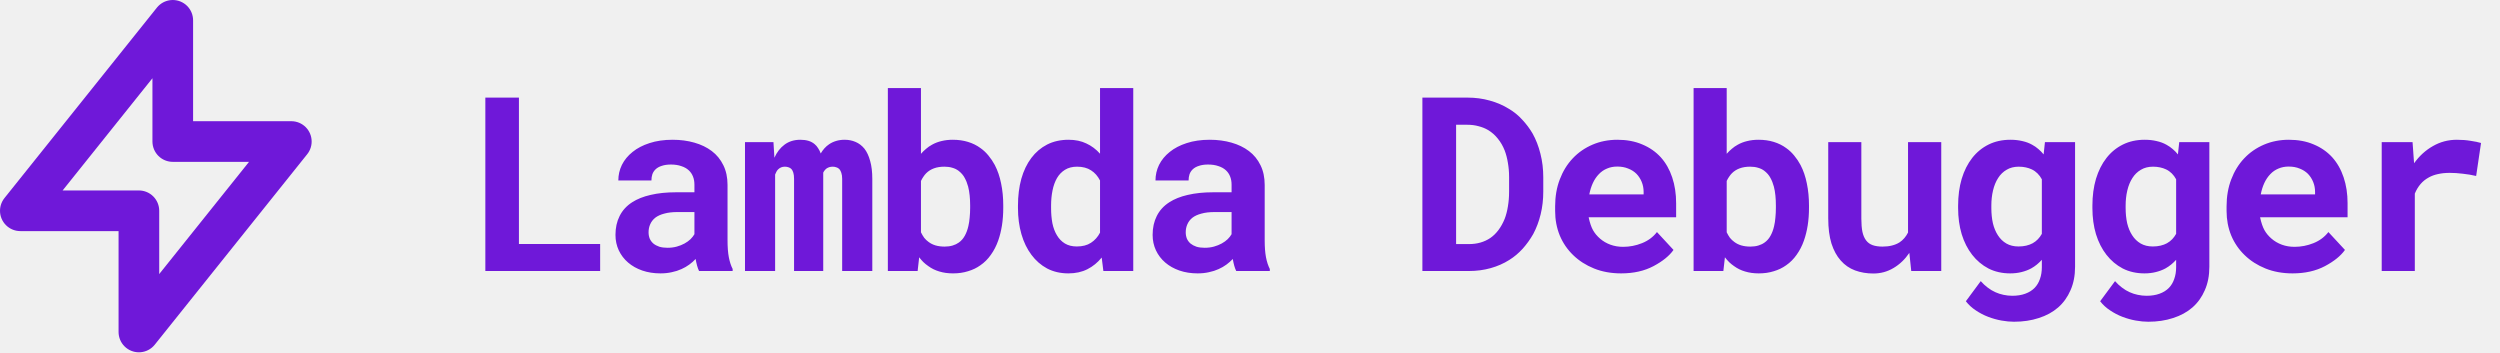
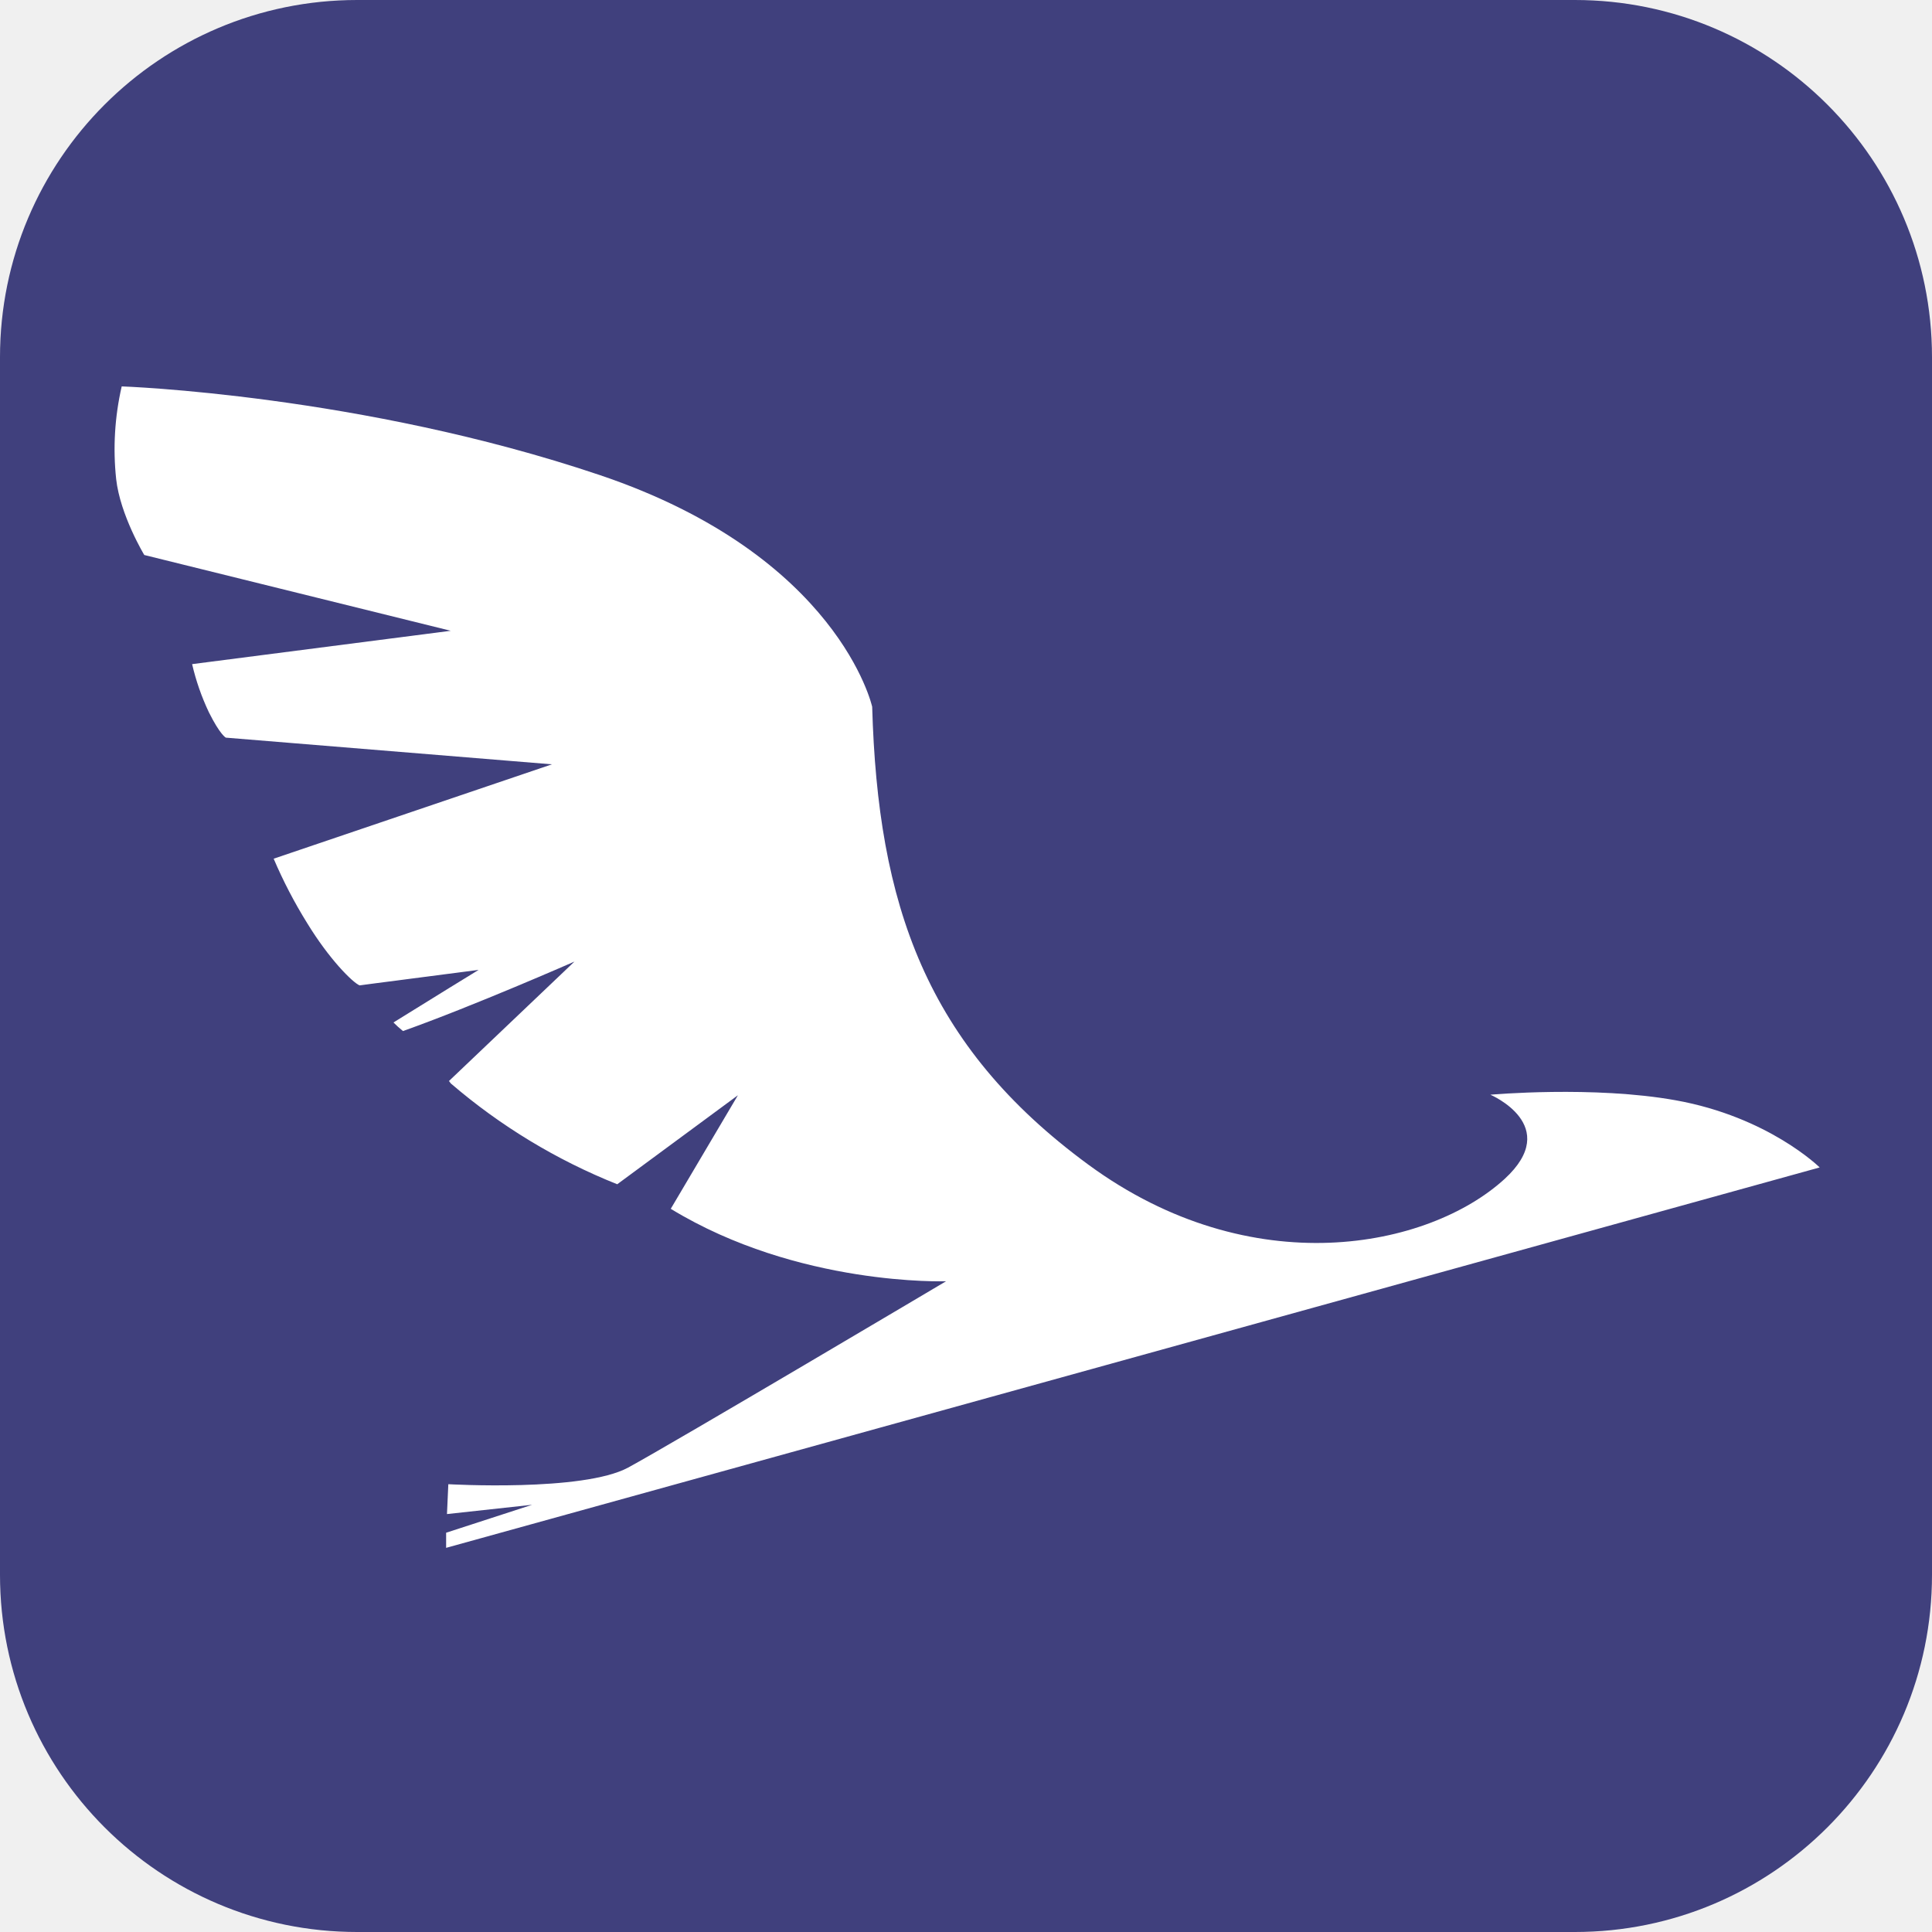
- <svg xmlns="http://www.w3.org/2000/svg" width="369" height="52" viewBox="0 0 369 52" fill="none">
-   <path d="M76.594 36.01V14.406H71.637V40H88.582V36.01H76.594ZM103.182 40H108.139V39.701C107.893 39.221 107.706 38.647 107.577 37.978C107.448 37.31 107.384 36.467 107.384 35.447V27.291C107.384 26.189 107.179 25.223 106.768 24.391C106.358 23.547 105.79 22.85 105.063 22.299C104.337 21.748 103.475 21.332 102.479 21.051C101.495 20.77 100.429 20.629 99.28 20.629C98.003 20.629 96.866 20.793 95.87 21.121C94.885 21.438 94.053 21.871 93.374 22.422C92.682 22.973 92.155 23.611 91.792 24.338C91.44 25.064 91.264 25.832 91.264 26.641H96.151C96.151 26.301 96.198 25.99 96.292 25.709C96.397 25.428 96.555 25.188 96.766 24.988C97.001 24.766 97.305 24.596 97.68 24.479C98.055 24.35 98.501 24.285 99.016 24.285C99.602 24.285 100.112 24.361 100.546 24.514C100.991 24.654 101.36 24.859 101.653 25.129C101.934 25.387 102.145 25.697 102.286 26.061C102.427 26.412 102.497 26.811 102.497 27.256V28.381H99.772C98.366 28.381 97.118 28.51 96.028 28.768C94.95 29.014 94.042 29.377 93.303 29.857C92.483 30.385 91.868 31.059 91.458 31.879C91.048 32.688 90.843 33.619 90.843 34.674C90.843 35.494 91.007 36.256 91.335 36.959C91.663 37.65 92.12 38.248 92.706 38.752C93.292 39.256 93.989 39.648 94.798 39.93C95.618 40.211 96.514 40.352 97.487 40.352C98.085 40.352 98.641 40.293 99.157 40.176C99.673 40.07 100.147 39.918 100.581 39.719C101.003 39.531 101.389 39.309 101.741 39.051C102.093 38.793 102.403 38.518 102.673 38.225C102.731 38.565 102.802 38.887 102.884 39.191C102.966 39.496 103.065 39.766 103.182 40ZM98.524 36.572C98.067 36.572 97.663 36.52 97.311 36.414C96.972 36.297 96.684 36.145 96.45 35.957C96.216 35.758 96.034 35.518 95.905 35.236C95.788 34.943 95.729 34.627 95.729 34.287C95.729 33.853 95.811 33.455 95.975 33.092C96.139 32.717 96.391 32.395 96.731 32.125C97.071 31.867 97.51 31.668 98.05 31.527C98.589 31.375 99.239 31.299 100.001 31.299H102.497V34.568C102.356 34.815 102.163 35.06 101.917 35.307C101.671 35.541 101.378 35.752 101.038 35.94C100.698 36.127 100.317 36.279 99.895 36.397C99.473 36.514 99.016 36.572 98.524 36.572ZM114.162 20.98H109.961V40H114.408V25.762C114.466 25.609 114.531 25.469 114.601 25.34C114.671 25.211 114.754 25.1 114.847 25.006C114.976 24.877 115.123 24.777 115.287 24.707C115.451 24.637 115.638 24.602 115.849 24.602C116.037 24.602 116.213 24.631 116.377 24.689C116.541 24.736 116.687 24.824 116.816 24.953C116.933 25.082 117.027 25.264 117.097 25.498C117.168 25.732 117.203 26.031 117.203 26.395V40H121.509V25.973C121.509 25.832 121.509 25.721 121.509 25.639C121.509 25.557 121.509 25.504 121.509 25.48C121.568 25.352 121.638 25.24 121.72 25.146C121.802 25.041 121.896 24.947 122.002 24.865C122.13 24.783 122.265 24.719 122.406 24.672C122.558 24.625 122.728 24.602 122.916 24.602C123.091 24.602 123.261 24.631 123.425 24.689C123.601 24.736 123.754 24.824 123.882 24.953C124.011 25.094 124.111 25.281 124.181 25.516C124.263 25.75 124.304 26.049 124.304 26.412V40H128.752V26.43C128.752 25.375 128.646 24.484 128.435 23.758C128.236 23.02 127.955 22.416 127.591 21.947C127.216 21.49 126.777 21.156 126.273 20.945C125.781 20.734 125.248 20.629 124.673 20.629C124.216 20.629 123.795 20.688 123.408 20.805C123.021 20.922 122.675 21.086 122.371 21.297C122.125 21.461 121.896 21.66 121.685 21.895C121.486 22.117 121.304 22.369 121.14 22.65C121.035 22.357 120.906 22.1 120.754 21.877C120.613 21.643 120.443 21.443 120.244 21.279C119.986 21.057 119.681 20.893 119.33 20.787C118.978 20.682 118.58 20.629 118.134 20.629C117.22 20.629 116.441 20.869 115.796 21.35C115.164 21.818 114.666 22.463 114.302 23.283L114.162 20.98ZM148.08 30.684V30.314C148.08 29.166 147.975 28.088 147.764 27.08C147.565 26.072 147.254 25.164 146.832 24.355C146.563 23.852 146.252 23.389 145.901 22.967C145.549 22.533 145.157 22.164 144.723 21.859C144.184 21.461 143.569 21.156 142.877 20.945C142.198 20.734 141.448 20.629 140.627 20.629C140.03 20.629 139.473 20.693 138.957 20.822C138.454 20.939 137.985 21.121 137.551 21.367C137.246 21.531 136.959 21.73 136.69 21.965C136.42 22.188 136.168 22.434 135.934 22.703V13H131.047V40H135.442L135.67 37.978C135.87 38.236 136.08 38.477 136.303 38.699C136.526 38.91 136.766 39.103 137.024 39.279C137.504 39.631 138.043 39.895 138.641 40.07C139.25 40.258 139.924 40.352 140.662 40.352C141.471 40.352 142.209 40.246 142.877 40.035C143.557 39.836 144.166 39.543 144.705 39.156C145.303 38.746 145.819 38.23 146.252 37.609C146.698 36.988 147.055 36.297 147.325 35.535C147.571 34.844 147.758 34.094 147.887 33.285C148.016 32.465 148.08 31.598 148.08 30.684ZM143.194 30.314V30.684C143.194 31.176 143.17 31.65 143.123 32.107C143.088 32.565 143.024 32.986 142.93 33.373C142.813 33.9 142.637 34.375 142.403 34.797C142.18 35.207 141.887 35.541 141.524 35.799C141.266 35.986 140.961 36.133 140.61 36.238C140.258 36.344 139.866 36.397 139.432 36.397C138.928 36.397 138.477 36.338 138.079 36.221C137.692 36.103 137.352 35.934 137.059 35.711C136.813 35.535 136.596 35.33 136.409 35.096C136.233 34.85 136.075 34.58 135.934 34.287V26.711C136.039 26.488 136.157 26.283 136.286 26.096C136.414 25.896 136.555 25.721 136.707 25.568C137.024 25.252 137.405 25.012 137.85 24.848C138.295 24.684 138.811 24.602 139.397 24.602C139.83 24.602 140.217 24.654 140.557 24.76C140.897 24.854 141.202 25 141.471 25.199C141.881 25.516 142.186 25.867 142.385 26.254C142.596 26.629 142.766 27.057 142.895 27.537C143 27.947 143.077 28.387 143.123 28.855C143.17 29.324 143.194 29.811 143.194 30.314ZM150.253 30.35V30.719C150.253 32.102 150.423 33.385 150.763 34.568C151.103 35.74 151.595 36.754 152.239 37.609C152.872 38.465 153.646 39.139 154.56 39.631C155.486 40.111 156.529 40.352 157.689 40.352C158.755 40.352 159.693 40.147 160.501 39.736C161.31 39.326 162.013 38.752 162.611 38.014L162.857 40H167.269V13H162.364V22.686C161.779 22.029 161.105 21.525 160.343 21.174C159.593 20.811 158.72 20.629 157.724 20.629C156.54 20.629 155.486 20.863 154.56 21.332C153.646 21.801 152.866 22.463 152.222 23.318C151.577 24.174 151.085 25.199 150.745 26.395C150.417 27.59 150.253 28.908 150.253 30.35ZM155.14 30.719V30.35C155.14 29.553 155.21 28.809 155.351 28.117C155.491 27.414 155.714 26.799 156.019 26.271C156.323 25.756 156.716 25.352 157.196 25.059C157.689 24.754 158.28 24.602 158.972 24.602C159.804 24.602 160.495 24.783 161.046 25.146C161.597 25.498 162.036 25.996 162.364 26.641V34.34C162.036 34.973 161.591 35.471 161.029 35.834C160.478 36.197 159.78 36.379 158.937 36.379C158.245 36.379 157.659 36.232 157.179 35.94C156.698 35.647 156.306 35.242 156.001 34.727C155.696 34.223 155.474 33.631 155.333 32.951C155.204 32.26 155.14 31.516 155.14 30.719ZM182.467 40H187.424V39.701C187.178 39.221 186.99 38.647 186.861 37.978C186.732 37.31 186.668 36.467 186.668 35.447V27.291C186.668 26.189 186.463 25.223 186.053 24.391C185.643 23.547 185.074 22.85 184.348 22.299C183.621 21.748 182.76 21.332 181.764 21.051C180.779 20.77 179.713 20.629 178.564 20.629C177.287 20.629 176.15 20.793 175.154 21.121C174.17 21.438 173.338 21.871 172.658 22.422C171.967 22.973 171.439 23.611 171.076 24.338C170.725 25.064 170.549 25.832 170.549 26.641H175.436C175.436 26.301 175.482 25.99 175.576 25.709C175.682 25.428 175.84 25.188 176.051 24.988C176.285 24.766 176.59 24.596 176.965 24.479C177.34 24.35 177.785 24.285 178.301 24.285C178.887 24.285 179.396 24.361 179.83 24.514C180.275 24.654 180.645 24.859 180.938 25.129C181.219 25.387 181.43 25.697 181.57 26.061C181.711 26.412 181.781 26.811 181.781 27.256V28.381H179.057C177.65 28.381 176.402 28.51 175.312 28.768C174.234 29.014 173.326 29.377 172.588 29.857C171.768 30.385 171.152 31.059 170.742 31.879C170.332 32.688 170.127 33.619 170.127 34.674C170.127 35.494 170.291 36.256 170.619 36.959C170.947 37.65 171.404 38.248 171.99 38.752C172.576 39.256 173.273 39.648 174.082 39.93C174.902 40.211 175.799 40.352 176.771 40.352C177.369 40.352 177.926 40.293 178.441 40.176C178.957 40.07 179.432 39.918 179.865 39.719C180.287 39.531 180.674 39.309 181.025 39.051C181.377 38.793 181.688 38.518 181.957 38.225C182.016 38.565 182.086 38.887 182.168 39.191C182.25 39.496 182.35 39.766 182.467 40ZM177.809 36.572C177.352 36.572 176.947 36.52 176.596 36.414C176.256 36.297 175.969 36.145 175.734 35.957C175.5 35.758 175.318 35.518 175.189 35.236C175.072 34.943 175.014 34.627 175.014 34.287C175.014 33.853 175.096 33.455 175.26 33.092C175.424 32.717 175.676 32.395 176.016 32.125C176.355 31.867 176.795 31.668 177.334 31.527C177.873 31.375 178.523 31.299 179.285 31.299H181.781V34.568C181.641 34.815 181.447 35.06 181.201 35.307C180.955 35.541 180.662 35.752 180.322 35.94C179.982 36.127 179.602 36.279 179.18 36.397C178.758 36.514 178.301 36.572 177.809 36.572ZM209.945 40H216.818C217.955 40 219.021 39.859 220.017 39.578C221.025 39.297 221.945 38.893 222.777 38.365C223.492 37.92 224.148 37.369 224.746 36.713C225.343 36.045 225.865 35.318 226.31 34.533C226.779 33.654 227.142 32.688 227.4 31.633C227.658 30.578 227.787 29.459 227.787 28.275V26.166C227.787 24.936 227.646 23.775 227.365 22.686C227.095 21.596 226.709 20.6 226.205 19.697C225.771 18.959 225.261 18.279 224.675 17.658C224.101 17.025 223.445 16.492 222.707 16.059C221.863 15.531 220.925 15.127 219.894 14.846C218.863 14.553 217.755 14.406 216.572 14.406H209.945V40ZM214.92 18.414H216.572C217.17 18.414 217.72 18.484 218.224 18.625C218.74 18.754 219.209 18.941 219.63 19.188C220.181 19.516 220.662 19.938 221.072 20.453C221.494 20.969 221.834 21.555 222.091 22.211C222.302 22.762 222.461 23.371 222.566 24.039C222.683 24.695 222.742 25.393 222.742 26.131V28.275C222.742 29.061 222.683 29.793 222.566 30.473C222.461 31.141 222.302 31.75 222.091 32.301C221.834 32.934 221.523 33.49 221.16 33.971C220.808 34.44 220.41 34.826 219.964 35.131C219.531 35.424 219.05 35.647 218.523 35.799C217.996 35.951 217.427 36.027 216.818 36.027H214.92V18.414ZM239.276 40.352C241.116 40.352 242.709 39.994 244.057 39.279C245.405 38.565 246.389 37.768 247.01 36.889L244.567 34.252C244.004 34.978 243.272 35.523 242.37 35.887C241.467 36.25 240.536 36.432 239.575 36.432C238.895 36.432 238.268 36.326 237.694 36.115C237.12 35.904 236.61 35.605 236.164 35.219C235.731 34.844 235.385 34.428 235.127 33.971C234.87 33.502 234.659 32.887 234.495 32.125V32.072H247.397V29.998C247.397 28.604 247.204 27.332 246.817 26.184C246.43 25.023 245.868 24.033 245.129 23.213C244.379 22.393 243.465 21.76 242.387 21.314C241.321 20.857 240.102 20.629 238.731 20.629C237.407 20.629 236.182 20.869 235.057 21.35C233.932 21.83 232.959 22.504 232.139 23.371C231.319 24.238 230.68 25.275 230.223 26.482C229.766 27.678 229.538 29.002 229.538 30.455V31.158C229.538 32.435 229.766 33.637 230.223 34.762C230.692 35.875 231.354 36.842 232.209 37.662C233.065 38.494 234.09 39.15 235.286 39.631C236.481 40.111 237.811 40.352 239.276 40.352ZM238.696 24.584C239.317 24.584 239.862 24.684 240.33 24.883C240.811 25.07 241.215 25.328 241.543 25.656C241.871 25.996 242.129 26.395 242.317 26.852C242.504 27.309 242.598 27.795 242.598 28.311V28.697H234.582C234.7 28.076 234.875 27.514 235.11 27.01C235.344 26.506 235.637 26.072 235.989 25.709C236.329 25.346 236.727 25.07 237.184 24.883C237.641 24.684 238.145 24.584 238.696 24.584ZM267.007 30.684V30.314C267.007 29.166 266.902 28.088 266.691 27.08C266.491 26.072 266.181 25.164 265.759 24.355C265.489 23.852 265.179 23.389 264.827 22.967C264.476 22.533 264.083 22.164 263.65 21.859C263.111 21.461 262.495 21.156 261.804 20.945C261.124 20.734 260.374 20.629 259.554 20.629C258.956 20.629 258.4 20.693 257.884 20.822C257.38 20.939 256.911 21.121 256.478 21.367C256.173 21.531 255.886 21.73 255.616 21.965C255.347 22.188 255.095 22.434 254.861 22.703V13H249.974V40H254.368L254.597 37.978C254.796 38.236 255.007 38.477 255.23 38.699C255.452 38.91 255.693 39.103 255.95 39.279C256.431 39.631 256.97 39.895 257.568 40.07C258.177 40.258 258.851 40.352 259.589 40.352C260.398 40.352 261.136 40.246 261.804 40.035C262.484 39.836 263.093 39.543 263.632 39.156C264.23 38.746 264.745 38.23 265.179 37.609C265.624 36.988 265.982 36.297 266.251 35.535C266.497 34.844 266.685 34.094 266.814 33.285C266.943 32.465 267.007 31.598 267.007 30.684ZM262.12 30.314V30.684C262.12 31.176 262.097 31.65 262.05 32.107C262.015 32.565 261.95 32.986 261.857 33.373C261.739 33.9 261.564 34.375 261.329 34.797C261.107 35.207 260.814 35.541 260.45 35.799C260.193 35.986 259.888 36.133 259.536 36.238C259.185 36.344 258.792 36.397 258.359 36.397C257.855 36.397 257.404 36.338 257.005 36.221C256.618 36.103 256.279 35.934 255.986 35.711C255.739 35.535 255.523 35.33 255.335 35.096C255.159 34.85 255.001 34.58 254.861 34.287V26.711C254.966 26.488 255.083 26.283 255.212 26.096C255.341 25.896 255.482 25.721 255.634 25.568C255.95 25.252 256.331 25.012 256.777 24.848C257.222 24.684 257.738 24.602 258.323 24.602C258.757 24.602 259.144 24.654 259.484 24.76C259.823 24.854 260.128 25 260.398 25.199C260.808 25.516 261.113 25.867 261.312 26.254C261.523 26.629 261.693 27.057 261.821 27.537C261.927 27.947 262.003 28.387 262.05 28.855C262.097 29.324 262.12 29.811 262.12 30.314ZM282.1 40H286.529V20.98H281.625V34.322C281.473 34.627 281.291 34.902 281.08 35.148C280.869 35.395 280.629 35.605 280.359 35.781C280.043 35.98 279.674 36.133 279.252 36.238C278.842 36.344 278.379 36.397 277.863 36.397C277.289 36.397 276.803 36.326 276.404 36.185C276.006 36.045 275.684 35.81 275.438 35.482C275.191 35.166 275.01 34.744 274.893 34.217C274.787 33.69 274.734 33.039 274.734 32.266V20.98H269.848V32.23C269.848 33.672 270.006 34.908 270.322 35.94C270.65 36.959 271.107 37.797 271.693 38.453C272.279 39.121 272.982 39.607 273.803 39.912C274.623 40.217 275.525 40.369 276.51 40.369C277.588 40.369 278.578 40.1 279.48 39.56C280.395 39.022 281.174 38.277 281.818 37.328L282.1 40ZM289.018 30.35V30.719C289.018 32.102 289.194 33.385 289.546 34.568C289.909 35.74 290.425 36.754 291.093 37.609C291.761 38.465 292.563 39.139 293.501 39.631C294.45 40.111 295.516 40.352 296.7 40.352C297.298 40.352 297.854 40.287 298.37 40.158C298.897 40.029 299.378 39.848 299.811 39.613C300.104 39.449 300.38 39.262 300.637 39.051C300.895 38.84 301.141 38.605 301.376 38.348V39.438C301.376 40.082 301.282 40.662 301.095 41.178C300.919 41.693 300.661 42.127 300.321 42.478C299.946 42.865 299.477 43.158 298.915 43.357C298.364 43.557 297.731 43.656 297.016 43.656C296.571 43.656 296.137 43.609 295.716 43.516C295.305 43.434 294.907 43.305 294.52 43.129C294.122 42.953 293.741 42.725 293.378 42.443C293.014 42.174 292.675 41.857 292.358 41.494L290.161 44.465C290.571 44.992 291.063 45.443 291.637 45.818C292.212 46.205 292.821 46.522 293.466 46.768C294.11 47.014 294.761 47.195 295.417 47.312C296.073 47.43 296.688 47.488 297.262 47.488C298.598 47.488 299.817 47.307 300.919 46.943C302.032 46.592 302.987 46.07 303.784 45.379C304.569 44.688 305.179 43.838 305.612 42.83C306.057 41.822 306.28 40.674 306.28 39.385V20.98H301.833L301.639 22.791C301.405 22.498 301.147 22.234 300.866 22C300.585 21.754 300.28 21.543 299.952 21.367C299.518 21.121 299.032 20.939 298.493 20.822C297.966 20.693 297.38 20.629 296.735 20.629C295.54 20.629 294.468 20.863 293.518 21.332C292.569 21.801 291.761 22.463 291.093 23.318C290.425 24.174 289.909 25.199 289.546 26.395C289.194 27.59 289.018 28.908 289.018 30.35ZM293.923 30.719V30.35C293.923 29.553 294.005 28.809 294.169 28.117C294.333 27.414 294.585 26.799 294.925 26.271C295.253 25.756 295.669 25.352 296.173 25.059C296.677 24.754 297.274 24.602 297.966 24.602C298.341 24.602 298.686 24.637 299.003 24.707C299.331 24.777 299.63 24.877 299.899 25.006C300.216 25.158 300.497 25.357 300.743 25.604C300.989 25.85 301.2 26.137 301.376 26.465V34.516C301.212 34.809 301.018 35.072 300.796 35.307C300.573 35.541 300.315 35.74 300.022 35.904C299.741 36.057 299.425 36.174 299.073 36.256C298.733 36.338 298.352 36.379 297.93 36.379C297.239 36.379 296.641 36.232 296.137 35.94C295.634 35.647 295.218 35.242 294.889 34.727C294.561 34.223 294.315 33.631 294.151 32.951C293.999 32.26 293.923 31.516 293.923 30.719ZM308.839 30.35V30.719C308.839 32.102 309.015 33.385 309.367 34.568C309.73 35.74 310.246 36.754 310.914 37.609C311.582 38.465 312.384 39.139 313.322 39.631C314.271 40.111 315.337 40.352 316.521 40.352C317.119 40.352 317.675 40.287 318.191 40.158C318.718 40.029 319.199 39.848 319.632 39.613C319.925 39.449 320.201 39.262 320.459 39.051C320.716 38.84 320.962 38.605 321.197 38.348V39.438C321.197 40.082 321.103 40.662 320.916 41.178C320.74 41.693 320.482 42.127 320.142 42.478C319.767 42.865 319.298 43.158 318.736 43.357C318.185 43.557 317.552 43.656 316.837 43.656C316.392 43.656 315.959 43.609 315.537 43.516C315.127 43.434 314.728 43.305 314.341 43.129C313.943 42.953 313.562 42.725 313.199 42.443C312.836 42.174 312.496 41.857 312.179 41.494L309.982 44.465C310.392 44.992 310.884 45.443 311.459 45.818C312.033 46.205 312.642 46.522 313.287 46.768C313.931 47.014 314.582 47.195 315.238 47.312C315.894 47.43 316.509 47.488 317.084 47.488C318.42 47.488 319.638 47.307 320.74 46.943C321.853 46.592 322.808 46.07 323.605 45.379C324.39 44.688 325 43.838 325.433 42.83C325.879 41.822 326.101 40.674 326.101 39.385V20.98H321.654L321.461 22.791C321.226 22.498 320.968 22.234 320.687 22C320.406 21.754 320.101 21.543 319.773 21.367C319.339 21.121 318.853 20.939 318.314 20.822C317.787 20.693 317.201 20.629 316.556 20.629C315.361 20.629 314.289 20.863 313.339 21.332C312.39 21.801 311.582 22.463 310.914 23.318C310.246 24.174 309.73 25.199 309.367 26.395C309.015 27.59 308.839 28.908 308.839 30.35ZM313.744 30.719V30.35C313.744 29.553 313.826 28.809 313.99 28.117C314.154 27.414 314.406 26.799 314.746 26.271C315.074 25.756 315.49 25.352 315.994 25.059C316.498 24.754 317.095 24.602 317.787 24.602C318.162 24.602 318.507 24.637 318.824 24.707C319.152 24.777 319.451 24.877 319.72 25.006C320.037 25.158 320.318 25.357 320.564 25.604C320.81 25.85 321.021 26.137 321.197 26.465V34.516C321.033 34.809 320.839 35.072 320.617 35.307C320.394 35.541 320.136 35.74 319.843 35.904C319.562 36.057 319.246 36.174 318.894 36.256C318.554 36.338 318.173 36.379 317.752 36.379C317.06 36.379 316.462 36.232 315.959 35.94C315.455 35.647 315.039 35.242 314.711 34.727C314.382 34.223 314.136 33.631 313.972 32.951C313.82 32.26 313.744 31.516 313.744 30.719ZM338.381 40.352C340.221 40.352 341.815 39.994 343.163 39.279C344.51 38.565 345.495 37.768 346.116 36.889L343.672 34.252C343.11 34.978 342.377 35.523 341.475 35.887C340.573 36.25 339.641 36.432 338.68 36.432C338 36.432 337.373 36.326 336.799 36.115C336.225 35.904 335.715 35.605 335.27 35.219C334.836 34.844 334.491 34.428 334.233 33.971C333.975 33.502 333.764 32.887 333.6 32.125V32.072H346.502V29.998C346.502 28.604 346.309 27.332 345.922 26.184C345.536 25.023 344.973 24.033 344.235 23.213C343.485 22.393 342.571 21.76 341.493 21.314C340.426 20.857 339.207 20.629 337.836 20.629C336.512 20.629 335.288 20.869 334.163 21.35C333.038 21.83 332.065 22.504 331.245 23.371C330.424 24.238 329.786 25.275 329.329 26.482C328.871 27.678 328.643 29.002 328.643 30.455V31.158C328.643 32.435 328.871 33.637 329.329 34.762C329.797 35.875 330.459 36.842 331.315 37.662C332.17 38.494 333.196 39.15 334.391 39.631C335.586 40.111 336.916 40.352 338.381 40.352ZM337.801 24.584C338.422 24.584 338.967 24.684 339.436 24.883C339.916 25.07 340.321 25.328 340.649 25.656C340.977 25.996 341.235 26.395 341.422 26.852C341.61 27.309 341.704 27.795 341.704 28.311V28.697H333.688C333.805 28.076 333.981 27.514 334.215 27.01C334.45 26.506 334.743 26.072 335.094 25.709C335.434 25.346 335.832 25.07 336.289 24.883C336.746 24.684 337.25 24.584 337.801 24.584ZM362.632 20.629C361.355 20.629 360.177 20.939 359.099 21.561C358.021 22.17 357.095 23.014 356.321 24.092L356.286 23.67L356.093 20.98H351.54V40H356.427V28.574C356.65 28.035 356.931 27.566 357.271 27.168C357.611 26.77 358.021 26.441 358.501 26.184C358.9 25.961 359.351 25.797 359.855 25.691C360.37 25.574 360.945 25.516 361.577 25.516C362.187 25.516 362.825 25.557 363.493 25.639C364.173 25.709 364.835 25.82 365.48 25.973L366.2 21.104C365.814 20.986 365.304 20.881 364.671 20.787C364.05 20.682 363.37 20.629 362.632 20.629Z" fill="#6F18D9" />
-   <path d="M25.5 20.889V3L3 31.111H20.5V49L43 20.889H25.5Z" stroke="#6F18D9" stroke-width="6" stroke-linecap="round" stroke-linejoin="round" />
+ <svg xmlns="http://www.w3.org/2000/svg" width="860" height="860" viewBox="0 0 860 860" fill="none">
+   <rect width="860" height="860" rx="159" fill="#40407D" />
+   <path d="M198.586 689V682.272L236.876 669.827L198.965 673.965L199.565 660.667C199.565 660.667 259.592 664.142 279.653 653.245C299.714 642.347 421.125 570.331 421.125 570.331C421.125 570.331 355.318 572.7 298.577 538.082L328.464 487.544L274.756 527.153C247.768 516.384 222.747 501.229 200.703 482.301L199.85 481.196L255.706 428.036C255.706 428.036 210.655 447.841 179.378 458.959C177.896 457.765 176.483 456.489 175.144 455.137C190.941 445.282 213.056 431.732 213.056 431.732L160.011 438.618C156.852 437.196 146.616 427.089 136.696 410.853C131.013 401.708 126.039 392.141 121.816 382.237L245.691 340.227L100.522 328.351C100.522 328.351 97.995 327.119 93.003 317.106C89.742 310.237 87.232 303.036 85.516 295.628L200.64 280.782L64.222 247.048C64.222 247.048 53.512 229.329 51.712 213.283C50.231 199.481 51.064 185.528 54.176 172C54.176 172 160.643 175.601 267.016 211.483C373.389 247.364 388.237 314.611 388.237 314.611C390.733 402.452 411.963 465.276 484.563 518.499C557.163 571.721 635.924 555.675 669.728 524.816C695.698 501 663.41 487.292 663.41 487.292C663.41 487.292 709.377 483.185 745.962 489.787C787.285 497.21 810 519.667 810 519.667L198.586 689Z" fill="white" />
</svg>
